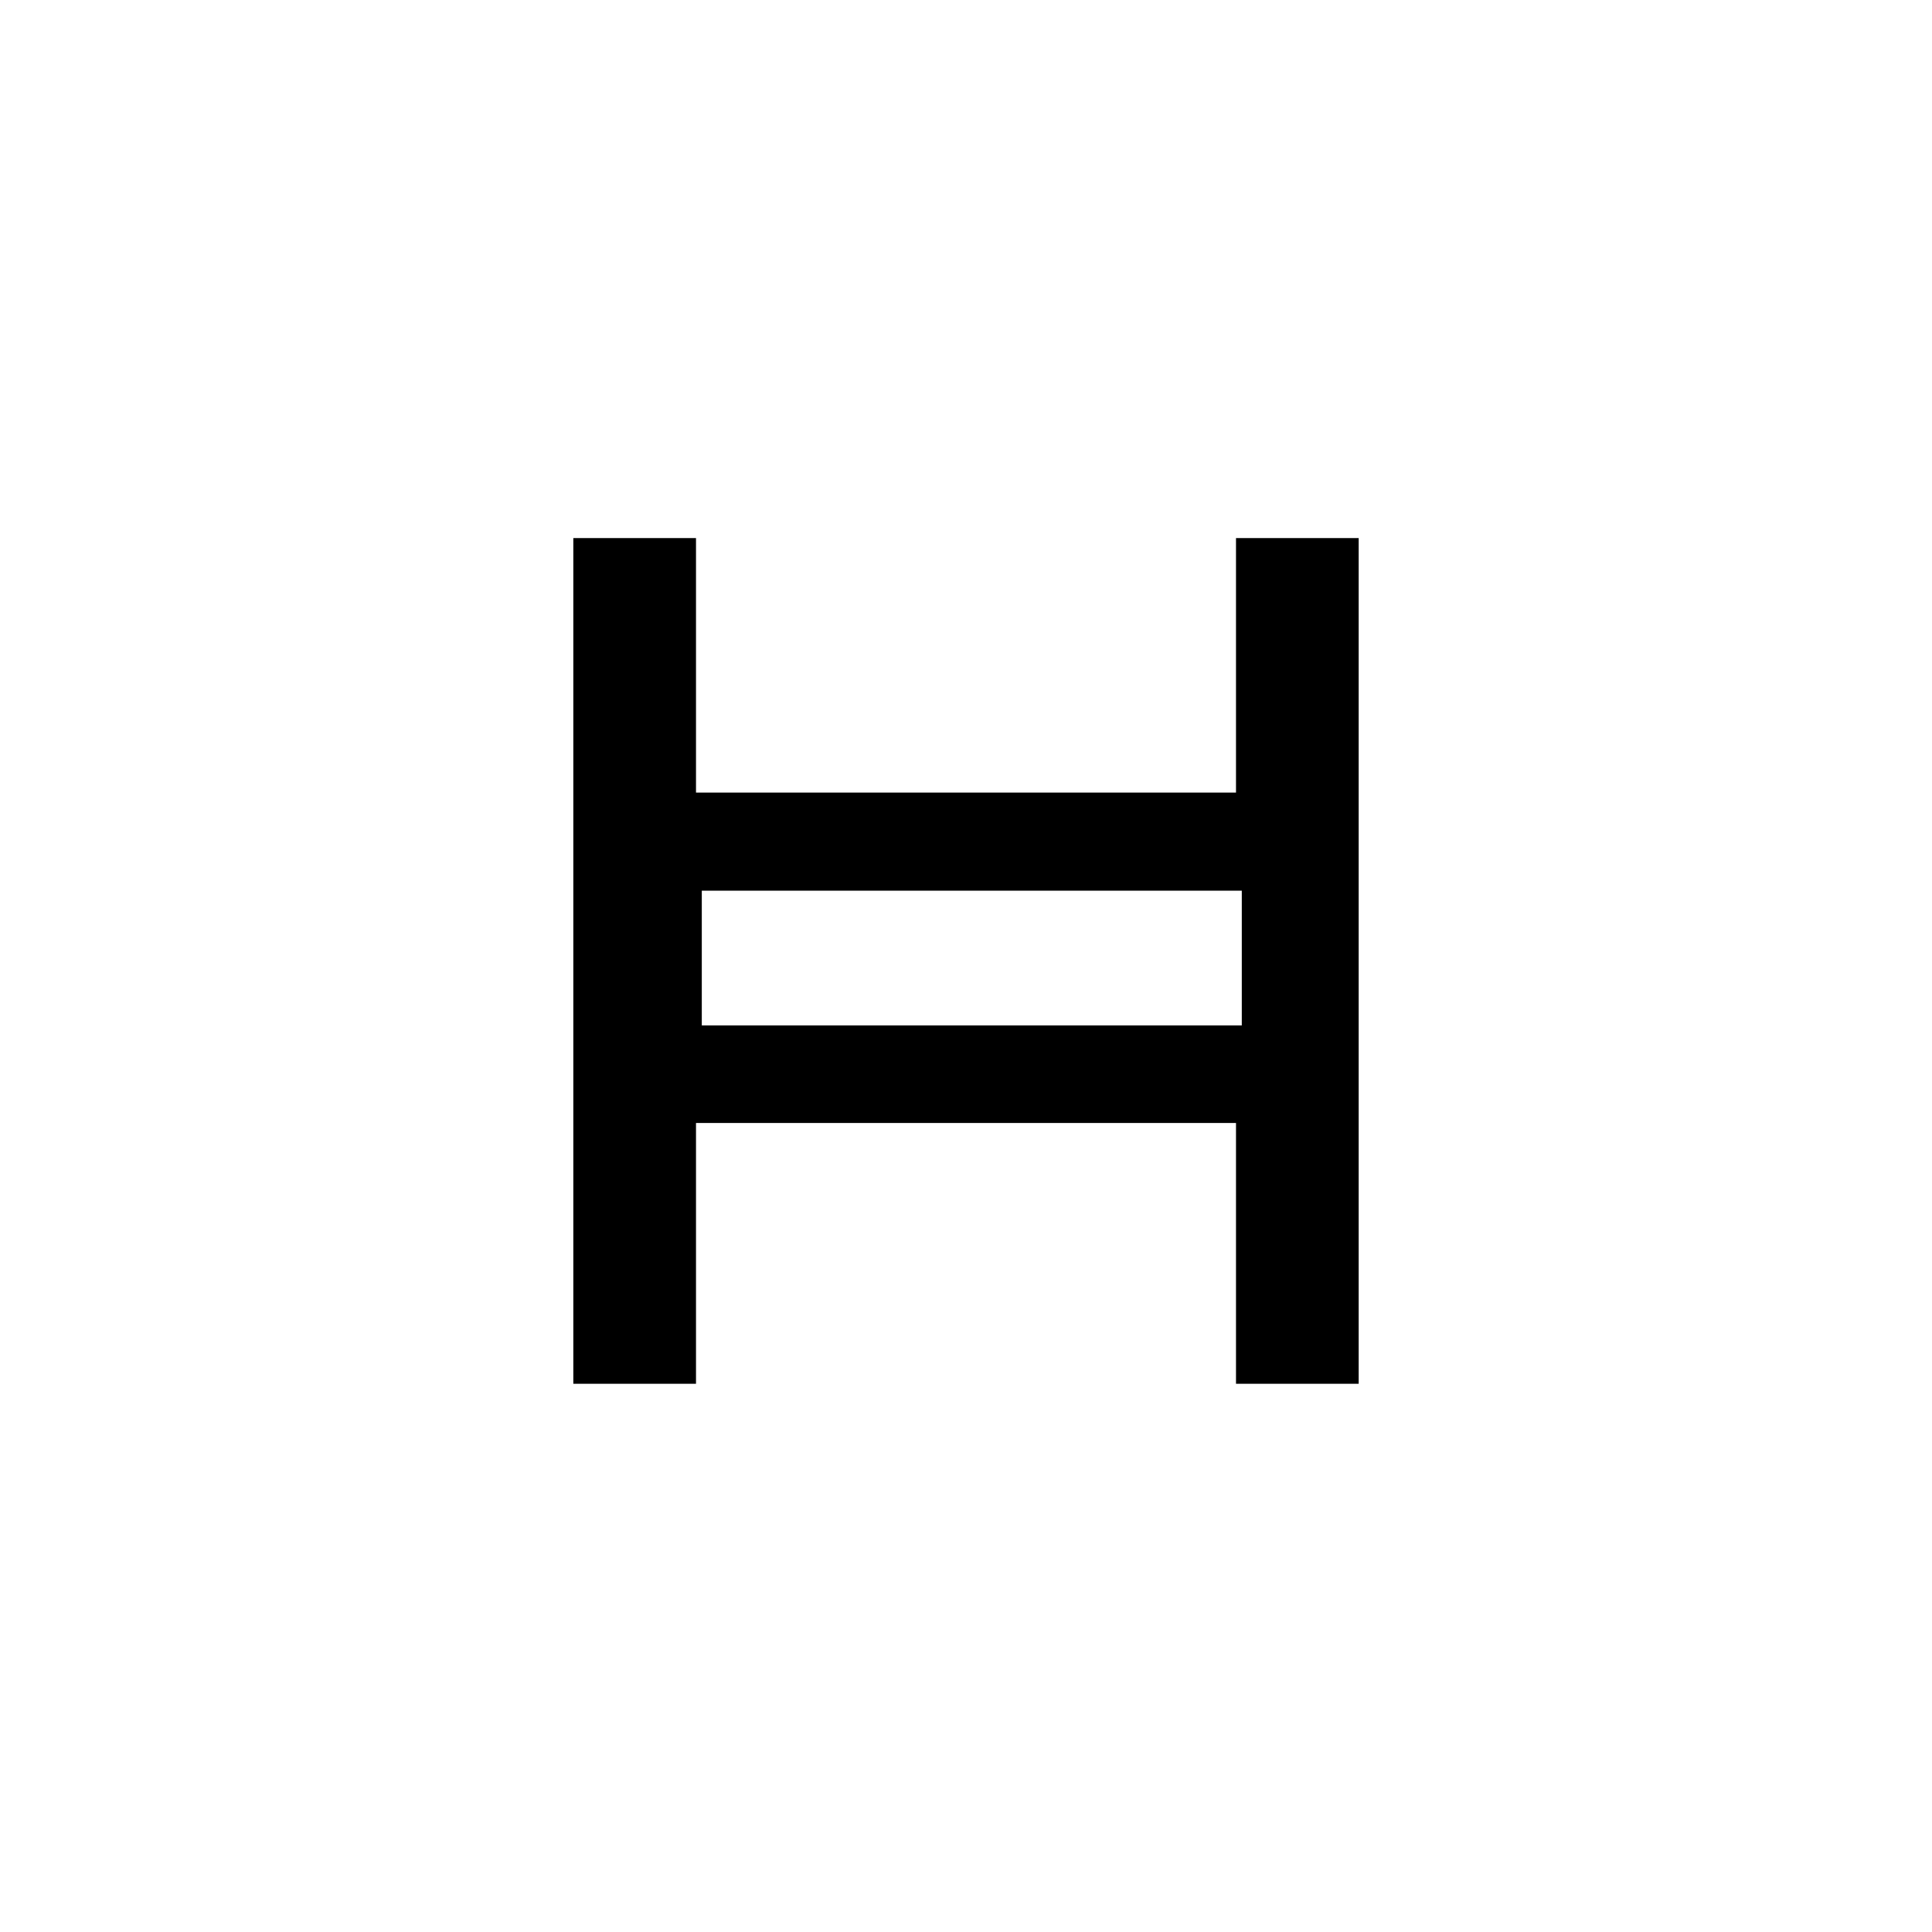
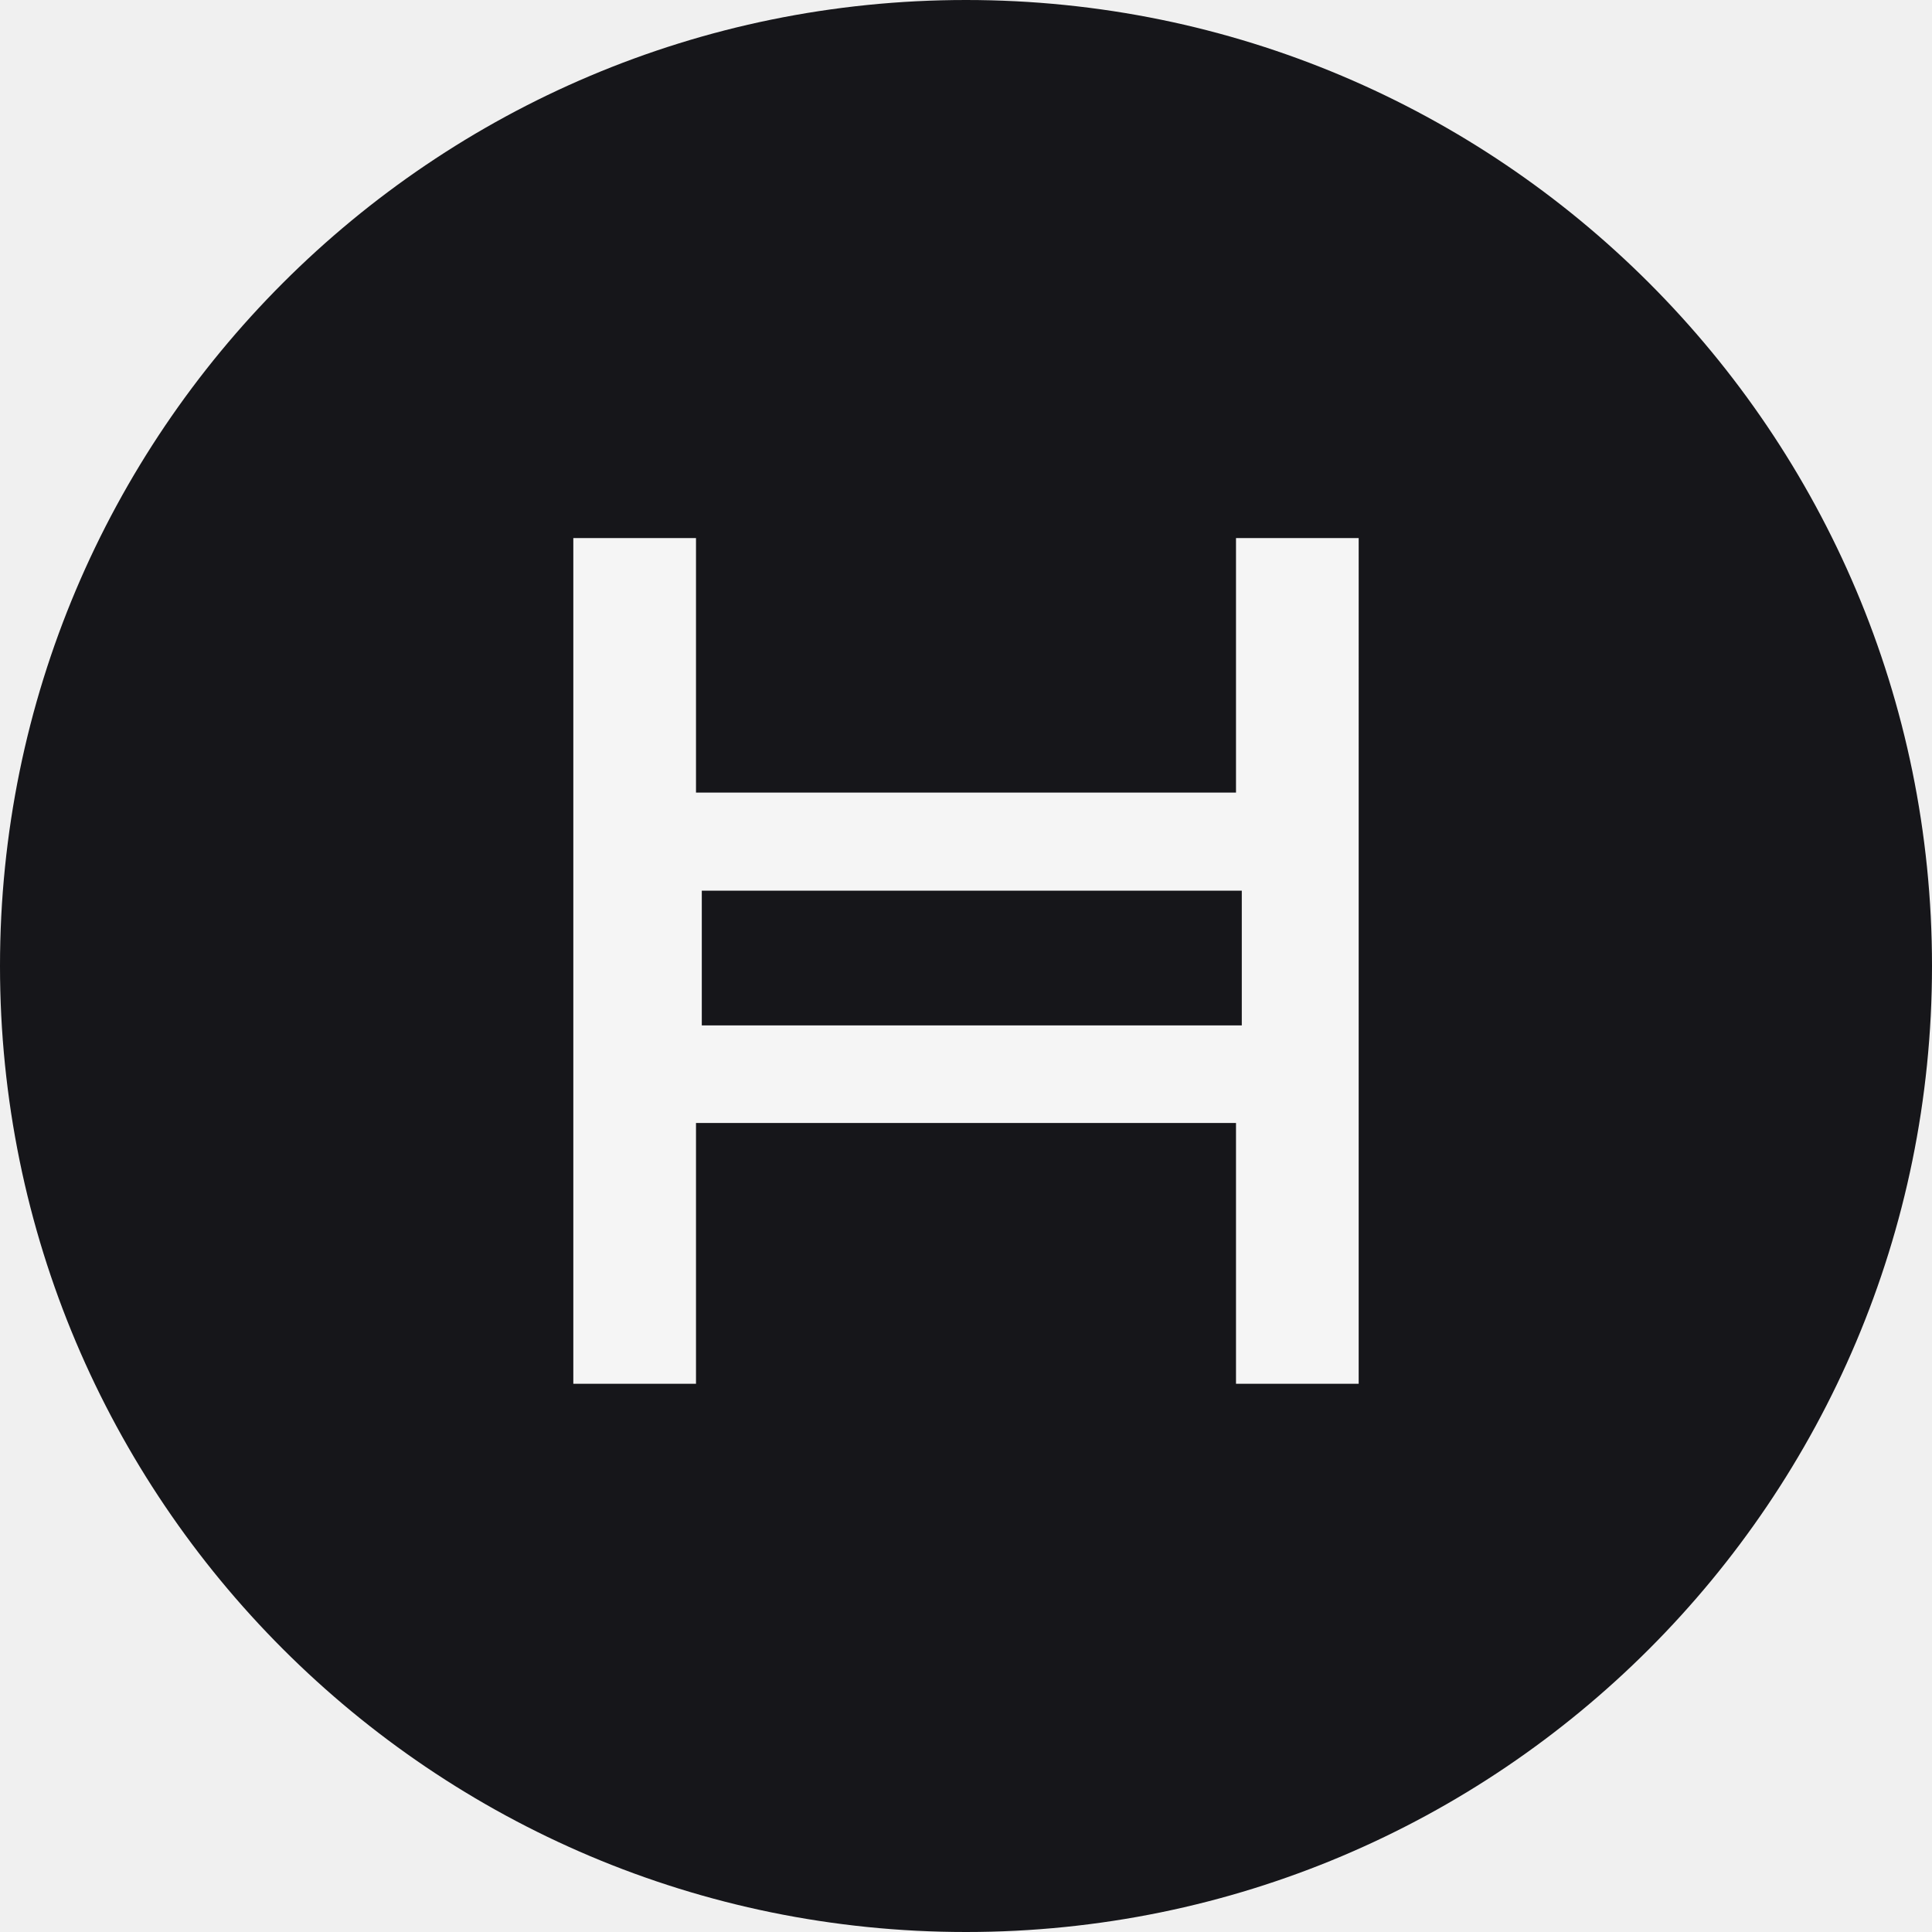
- <svg xmlns="http://www.w3.org/2000/svg" viewBox="0 0 2500 2500">
-   <style>
+ <svg xmlns="http://www.w3.org/2000/svg" viewBox="0 0 512 512" data-theme="dark">
+   <defs>
+     <clipPath id="circleClip">
+       <circle cx="256" cy="256" r="256" />
+     </clipPath>
+   </defs>
+   <g clip-path="url(#circleClip)">
+     <svg x="0" y="0" width="512" height="512" viewBox="0 0 2500 2500" data-theme="dark">
+       <style>
    .bg{fill:#fff}
    .fg{fill:#000}
    @media (prefers-color-scheme: dark){
      .bg{fill:#16161a}
      .fg{fill:#f5f5f5}
    }
    :root[data-theme="dark"] .bg, svg[data-theme="dark"] .bg{fill:#16161a}
    :root[data-theme="dark"] .fg, svg[data-theme="dark"] .fg{fill:#f5f5f5}
    :root[data-theme="light"] .bg, svg[data-theme="light"] .bg{fill:#fff}
    :root[data-theme="light"] .fg, svg[data-theme="light"] .fg{fill:#000}
  </style>
-   <rect class="bg" x="0" y="0" width="2500" height="2500" />
-   <path class="fg" d="M1758.12,1790.62H1599.38V1453.13H900.62v337.49H741.87V696.25H900.62v329.37h698.76V696.25h158.75Zm-850-463.75h698.75V1152.5H908.12Z" />
+       <rect class="bg" x="0" y="0" width="2500" height="2500" />
+       <path class="fg" d="M1758.12,1790.62H1599.38V1453.13H900.62v337.49H741.87V696.25H900.62v329.37h698.76V696.25h158.75Zm-850-463.75h698.75V1152.5H908.12Z" />
+     </svg>
+   </g>
</svg>
